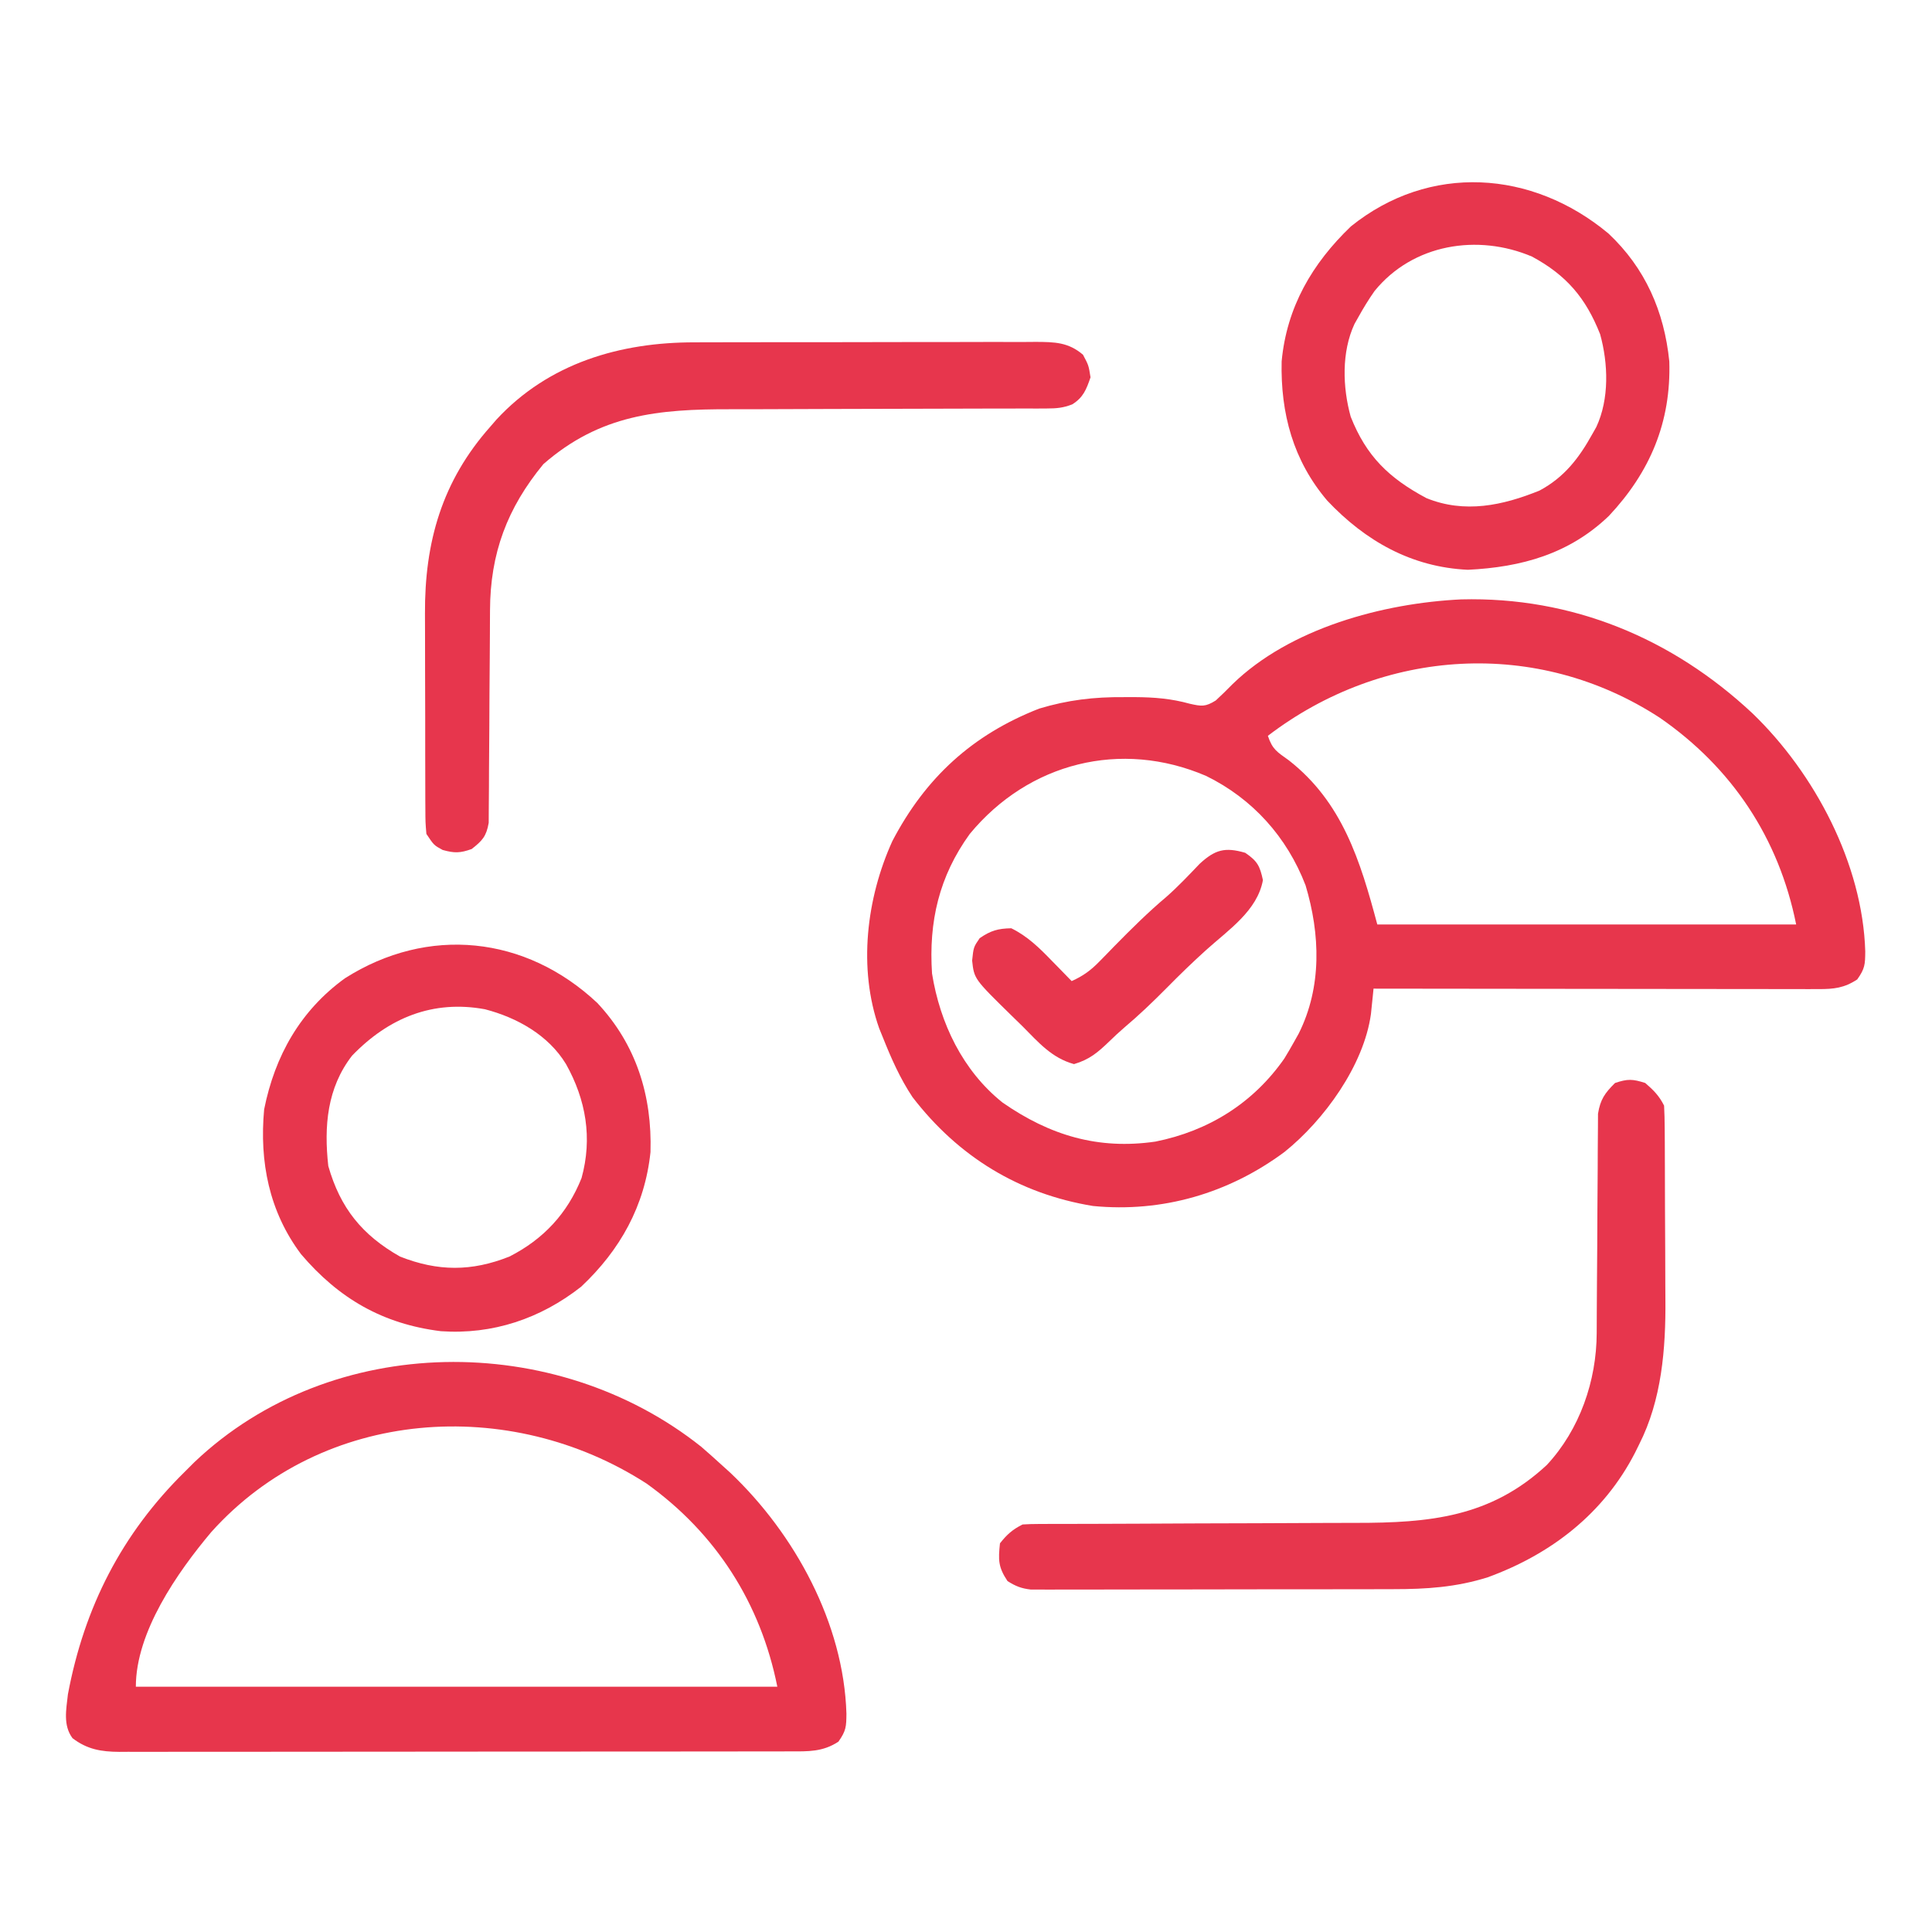
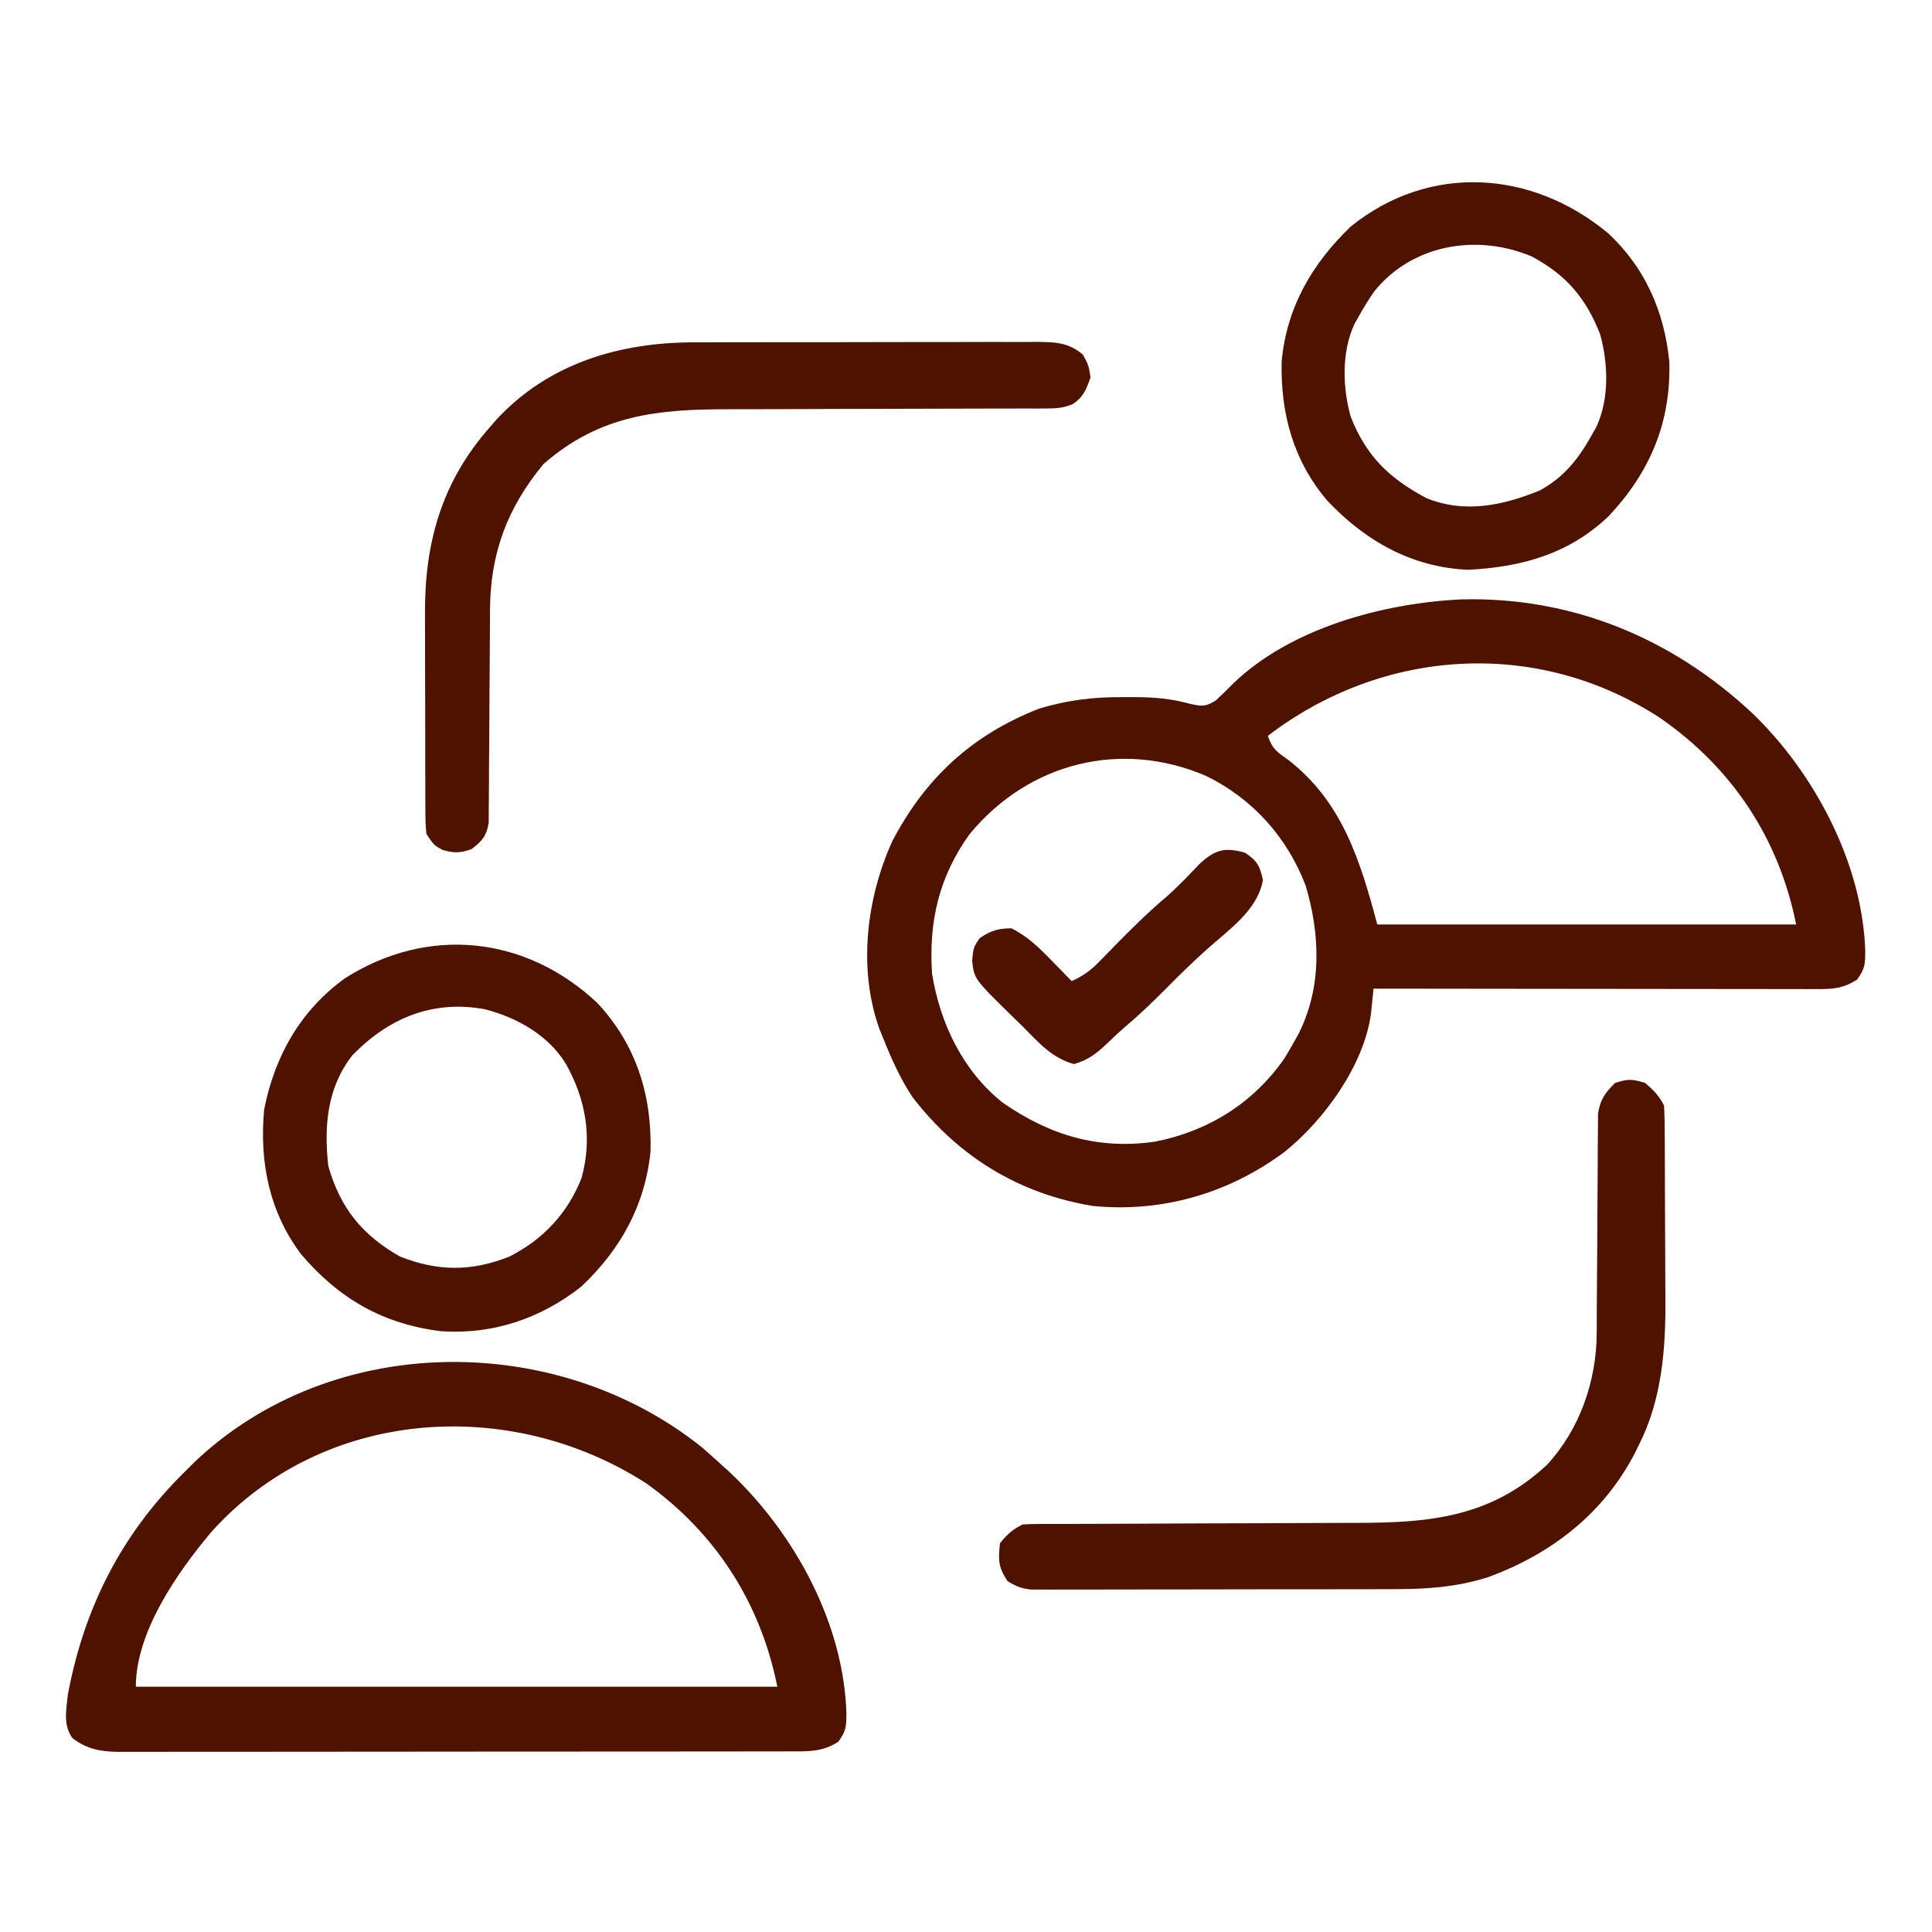
<svg xmlns="http://www.w3.org/2000/svg" version="1.1" width="512" height="512">
-   <path d="M0 0 C29.372 -0.744 55.868 10.247 77.22 30.231 C93.684 46.115 106.384 70.096 107.074 93.281 C107.043 96.745 106.999 97.821 104.949 100.719 C101.489 102.993 98.769 103.281 94.731 103.277 C93.692 103.278 92.653 103.279 91.583 103.281 C90.443 103.277 89.304 103.273 88.13 103.27 C86.33 103.27 86.33 103.27 84.493 103.27 C81.202 103.27 77.911 103.265 74.62 103.258 C71.181 103.251 67.742 103.251 64.302 103.25 C57.789 103.247 51.276 103.238 44.764 103.228 C37.349 103.217 29.934 103.212 22.52 103.207 C7.267 103.196 -7.986 103.179 -23.238 103.156 C-23.33 104.076 -23.33 104.076 -23.423 105.014 C-23.507 105.821 -23.59 106.628 -23.677 107.459 C-23.758 108.258 -23.84 109.057 -23.924 109.88 C-25.808 123.522 -36.359 138.035 -46.834 146.436 C-61.61 157.406 -79.206 162.548 -97.598 160.754 C-117.211 157.534 -133.267 147.705 -145.422 131.891 C-148.711 126.939 -151.045 121.666 -153.238 116.156 C-153.568 115.347 -153.898 114.537 -154.238 113.703 C-159.879 97.758 -157.63 79.18 -150.742 64.027 C-141.96 47.261 -129.55 35.858 -111.848 28.945 C-104.273 26.655 -97.276 25.835 -89.363 25.906 C-87.907 25.903 -87.907 25.903 -86.421 25.9 C-81.343 25.938 -76.848 26.288 -71.926 27.656 C-68.802 28.359 -67.796 28.504 -65.047 26.789 C-63.543 25.406 -62.081 23.977 -60.656 22.512 C-45.364 7.615 -20.715 1 0 0 Z M-51.238 36.156 C-50.016 39.823 -48.769 40.427 -45.676 42.656 C-31.517 53.745 -26.761 69.198 -22.238 86.156 C14.392 86.156 51.022 86.156 88.762 86.156 C84.206 63.376 71.817 44.624 52.601 31.354 C20.092 10.179 -20.759 12.873 -51.238 36.156 Z M-130.238 62.156 C-138.37 73.389 -141.156 85.41 -140.238 99.156 C-138.129 112.309 -132.112 124.908 -121.551 133.344 C-109.016 142.048 -96.21 145.896 -81.039 143.691 C-66.99 140.882 -55.118 133.51 -46.863 121.656 C-45.959 120.174 -45.082 118.674 -44.238 117.156 C-43.849 116.46 -43.46 115.764 -43.059 115.047 C-36.882 102.694 -37.365 88.756 -41.246 75.789 C-46.165 62.987 -55.285 52.814 -67.613 46.781 C-90.139 37.109 -114.594 43.224 -130.238 62.156 Z " fill="#E7364C" transform="translate(387.2383,158.8438)" />
-   <path d="M0 0 C1.728 1.498 3.437 3.019 5.125 4.562 C5.964 5.32 6.803 6.078 7.668 6.859 C24.743 23.06 37.726 46.781 38.438 70.688 C38.406 74.151 38.362 75.227 36.312 78.125 C32.17 80.847 28.322 80.706 23.547 80.696 C22.768 80.698 21.989 80.701 21.186 80.703 C18.568 80.709 15.949 80.709 13.331 80.708 C11.456 80.711 9.582 80.714 7.708 80.718 C2.611 80.727 -2.486 80.729 -7.583 80.73 C-11.835 80.731 -16.087 80.734 -20.339 80.738 C-30.37 80.746 -40.4 80.749 -50.431 80.748 C-60.784 80.747 -71.138 80.758 -81.491 80.774 C-90.375 80.787 -99.258 80.792 -108.141 80.791 C-113.449 80.791 -118.757 80.794 -124.066 80.805 C-129.058 80.814 -134.05 80.814 -139.042 80.807 C-140.875 80.806 -142.708 80.808 -144.541 80.814 C-147.041 80.822 -149.542 80.817 -152.043 80.81 C-152.769 80.815 -153.496 80.82 -154.245 80.825 C-159.084 80.792 -162.775 80.166 -166.66 77.199 C-169.201 73.776 -168.325 69.603 -167.875 65.562 C-163.549 42.49 -153.594 23.005 -136.875 6.562 C-136.04 5.728 -135.204 4.894 -134.344 4.035 C-97.979 -30.5 -38.632 -30.786 0 0 Z M-129.875 22.562 C-138.932 33.329 -149.875 49.067 -149.875 63.562 C-93.775 63.562 -37.675 63.562 20.125 63.562 C15.709 41.483 3.933 22.958 -14.516 9.73 C-50.717 -13.632 -100.266 -10.423 -129.875 22.562 Z " fill="#E7364C" transform="translate(185.875,383.4375)" />
-   <path d="M0 0 C10.289 11.005 14.525 24.545 14.074 39.512 C12.575 53.765 6.032 65.471 -4.312 75.188 C-15.088 83.653 -27.774 87.918 -41.469 86.969 C-56.88 85.061 -68.533 78.309 -78.527 66.566 C-87 55.276 -89.591 42.069 -88.312 28.188 C-85.473 13.972 -78.7 1.992 -66.898 -6.562 C-44.908 -20.525 -19.033 -17.877 0 0 Z M-65.012 13.949 C-71.65 22.501 -72.478 32.687 -71.312 43.188 C-68.138 54.337 -62.349 61.487 -52.312 67.188 C-42.281 71.153 -33.335 71.187 -23.312 67.188 C-14.319 62.62 -7.929 55.764 -4.195 46.379 C-1.268 35.797 -3.025 25.635 -8.312 16.188 C-12.96 8.517 -21.287 3.861 -29.777 1.656 C-43.581 -0.896 -55.341 3.922 -65.012 13.949 Z " fill="#E7364D" transform="translate(158.3125,265.8125)" />
-   <path d="M0 0 C9.749 9.157 14.783 20.626 16.129 33.895 C16.627 49.996 11.029 63.211 0.133 74.828 C-10.366 84.915 -23.02 88.433 -37.254 89.121 C-52.205 88.425 -64.408 81.488 -74.504 70.809 C-83.545 60.186 -86.914 47.686 -86.605 33.902 C-85.269 19.525 -78.523 7.971 -68.254 -1.879 C-47.431 -18.645 -20.229 -16.863 0 0 Z M-61.969 15.227 C-63.545 17.466 -64.928 19.726 -66.254 22.121 C-66.596 22.724 -66.937 23.328 -67.289 23.949 C-70.771 31.399 -70.455 40.785 -68.305 48.547 C-64.156 59.056 -58.139 64.837 -48.254 70.121 C-38.122 74.25 -28.06 72.106 -18.254 68.121 C-11.715 64.618 -7.802 59.533 -4.254 53.121 C-3.742 52.216 -3.742 52.216 -3.219 51.293 C0.263 43.843 -0.052 34.457 -2.203 26.695 C-5.995 17.089 -11.117 11.053 -20.254 6.121 C-34.641 0.004 -51.811 2.755 -61.969 15.227 Z " fill="#E7364D" transform="translate(426.2539,61.87891)" />
-   <path d="M0 0 C2.2 1.895 3.702 3.404 5 6 C5.107 7.978 5.149 9.959 5.161 11.94 C5.171 13.189 5.18 14.439 5.19 15.726 C5.195 17.101 5.199 18.477 5.203 19.852 C5.207 20.895 5.207 20.895 5.212 21.959 C5.227 25.653 5.236 29.348 5.24 33.043 C5.246 36.817 5.27 40.591 5.298 44.365 C5.317 47.299 5.322 50.234 5.324 53.168 C5.327 54.556 5.334 55.944 5.348 57.332 C5.464 70.392 4.385 83.984 -1.625 95.812 C-2.147 96.869 -2.147 96.869 -2.679 97.947 C-10.929 114.035 -24.854 124.839 -41.73 130.996 C-50.099 133.642 -58.015 134.149 -66.737 134.145 C-68.324 134.15 -68.324 134.15 -69.942 134.155 C-73.424 134.165 -76.905 134.167 -80.387 134.168 C-82.811 134.171 -85.235 134.175 -87.659 134.178 C-92.732 134.184 -97.805 134.186 -102.878 134.185 C-109.385 134.185 -115.892 134.199 -122.399 134.216 C-127.401 134.227 -132.403 134.229 -137.405 134.229 C-139.805 134.23 -142.205 134.234 -144.605 134.242 C-147.954 134.252 -151.302 134.249 -154.651 134.243 C-155.645 134.249 -156.639 134.254 -157.663 134.26 C-159.032 134.254 -159.032 134.254 -160.428 134.247 C-161.219 134.248 -162.01 134.248 -162.825 134.249 C-165.326 133.963 -166.88 133.351 -169 132 C-171.48 128.279 -171.463 126.402 -171 122 C-169.133 119.635 -167.679 118.34 -165 117 C-163.559 116.905 -162.115 116.871 -160.671 116.869 C-159.307 116.863 -159.307 116.863 -157.915 116.857 C-156.914 116.857 -155.913 116.858 -154.882 116.858 C-153.829 116.855 -152.777 116.851 -151.693 116.848 C-149.4 116.84 -147.107 116.835 -144.814 116.831 C-141.177 116.824 -137.54 116.809 -133.903 116.79 C-123.558 116.738 -113.213 116.69 -102.868 116.674 C-96.544 116.664 -90.22 116.634 -83.896 116.593 C-81.492 116.58 -79.088 116.575 -76.685 116.578 C-57.175 116.591 -40.984 115.101 -26.07 101.227 C-17.349 91.847 -12.895 78.932 -12.858 66.27 C-12.855 65.614 -12.851 64.958 -12.848 64.282 C-12.84 62.865 -12.835 61.448 -12.831 60.031 C-12.824 57.786 -12.808 55.541 -12.79 53.296 C-12.738 46.916 -12.69 40.536 -12.674 34.155 C-12.664 30.246 -12.635 26.337 -12.593 22.428 C-12.58 20.942 -12.575 19.455 -12.578 17.969 C-12.58 15.889 -12.558 13.81 -12.53 11.73 C-12.524 10.549 -12.518 9.367 -12.512 8.149 C-11.895 4.352 -10.707 2.691 -8 0 C-4.618 -1.127 -3.352 -1.063 0 0 Z " fill="#E7364D" transform="translate(436,287)" />
-   <path d="M0 0 C1.057 -0.005 2.113 -0.01 3.202 -0.015 C6.657 -0.029 10.112 -0.028 13.567 -0.026 C15.983 -0.03 18.399 -0.034 20.815 -0.039 C25.86 -0.047 30.905 -0.046 35.95 -0.041 C42.416 -0.035 48.882 -0.052 55.348 -0.075 C60.329 -0.09 65.31 -0.091 70.291 -0.088 C72.676 -0.088 75.061 -0.094 77.446 -0.104 C80.773 -0.116 84.099 -0.109 87.426 -0.098 C88.902 -0.109 88.902 -0.109 90.408 -0.121 C95.318 -0.083 98.91 -0.054 102.825 3.275 C104.325 6.087 104.325 6.087 104.825 9.275 C103.711 12.492 102.921 14.583 99.993 16.431 C97.586 17.368 95.833 17.525 93.255 17.526 C92.343 17.532 91.431 17.537 90.491 17.543 C89.497 17.538 88.503 17.534 87.479 17.53 C85.9 17.535 85.9 17.535 84.29 17.541 C82.002 17.548 79.715 17.55 77.428 17.549 C73.798 17.548 70.17 17.561 66.541 17.578 C56.221 17.624 45.902 17.649 35.583 17.656 C29.269 17.661 22.956 17.685 16.642 17.721 C14.244 17.731 11.846 17.733 9.448 17.728 C-9.733 17.687 -25.113 19.116 -40.175 32.275 C-49.746 43.895 -54.271 55.893 -54.317 71.064 C-54.324 72.372 -54.331 73.68 -54.338 75.028 C-54.34 75.717 -54.342 76.406 -54.344 77.115 C-54.351 79.289 -54.367 81.462 -54.385 83.636 C-54.438 89.81 -54.486 95.984 -54.501 102.159 C-54.511 105.948 -54.541 109.735 -54.583 113.524 C-54.595 114.963 -54.6 116.403 -54.598 117.843 C-54.595 119.853 -54.62 121.863 -54.645 123.873 C-54.651 125.016 -54.657 126.158 -54.663 127.335 C-55.286 130.91 -56.351 132.069 -59.175 134.275 C-62.22 135.368 -63.739 135.396 -66.863 134.525 C-69.175 133.275 -69.175 133.275 -71.175 130.275 C-71.436 127.223 -71.436 127.223 -71.45 123.423 C-71.455 122.73 -71.46 122.037 -71.465 121.323 C-71.479 119.027 -71.478 116.731 -71.476 114.435 C-71.48 112.831 -71.484 111.228 -71.489 109.624 C-71.497 106.255 -71.496 102.887 -71.491 99.519 C-71.485 95.232 -71.502 90.946 -71.525 86.659 C-71.54 83.341 -71.541 80.023 -71.538 76.706 C-71.538 75.127 -71.543 73.549 -71.554 71.971 C-71.661 52.924 -67.044 36.741 -54.175 22.275 C-53.396 21.374 -53.396 21.374 -52.601 20.454 C-38.749 5.496 -19.807 -0.05 0 0 Z " fill="#E7364D" transform="translate(184.1753,90.72534)" />
-   <path d="M0 0 C3.198 2.188 3.883 3.445 4.688 7.25 C3.203 15.35 -4.425 20.417 -10.305 25.713 C-13.9 28.955 -17.354 32.301 -20.75 35.75 C-24.414 39.45 -28.12 43.007 -32.102 46.363 C-33.449 47.525 -34.752 48.736 -36.023 49.98 C-39.092 52.925 -41.255 54.779 -45.375 56 C-51.272 54.373 -54.765 50.266 -59 46 C-60.004 45.018 -61.009 44.038 -62.016 43.059 C-71.845 33.422 -71.845 33.422 -72.375 28.562 C-72 25 -72 25 -70.375 22.625 C-67.437 20.615 -65.56 20.073 -62 20 C-57.665 22.124 -54.505 25.255 -51.188 28.688 C-50.685 29.199 -50.183 29.71 -49.666 30.236 C-48.439 31.486 -47.219 32.743 -46 34 C-42.97 32.648 -40.915 31.145 -38.609 28.77 C-37.986 28.135 -37.363 27.5 -36.721 26.846 C-36.071 26.175 -35.42 25.504 -34.75 24.812 C-30.247 20.232 -25.756 15.757 -20.836 11.621 C-17.746 8.893 -14.927 5.894 -12.078 2.918 C-8.018 -0.829 -5.38 -1.569 0 0 Z " fill="#E7364D" transform="translate(330,226)" />
+   <path d="M0 0 C29.372 -0.744 55.868 10.247 77.22 30.231 C93.684 46.115 106.384 70.096 107.074 93.281 C107.043 96.745 106.999 97.821 104.949 100.719 C101.489 102.993 98.769 103.281 94.731 103.277 C93.692 103.278 92.653 103.279 91.583 103.281 C90.443 103.277 89.304 103.273 88.13 103.27 C86.33 103.27 86.33 103.27 84.493 103.27 C81.202 103.27 77.911 103.265 74.62 103.258 C71.181 103.251 67.742 103.251 64.302 103.25 C57.789 103.247 51.276 103.238 44.764 103.228 C37.349 103.217 29.934 103.212 22.52 103.207 C7.267 103.196 -7.986 103.179 -23.238 103.156 C-23.33 104.076 -23.33 104.076 -23.423 105.014 C-23.507 105.821 -23.59 106.628 -23.677 107.459 C-23.758 108.258 -23.84 109.057 -23.924 109.88 C-25.808 123.522 -36.359 138.035 -46.834 146.436 C-61.61 157.406 -79.206 162.548 -97.598 160.754 C-117.211 157.534 -133.267 147.705 -145.422 131.891 C-148.711 126.939 -151.045 121.666 -153.238 116.156 C-153.568 115.347 -153.898 114.537 -154.238 113.703 C-159.879 97.758 -157.63 79.18 -150.742 64.027 C-141.96 47.261 -129.55 35.858 -111.848 28.945 C-104.273 26.655 -97.276 25.835 -89.363 25.906 C-87.907 25.903 -87.907 25.903 -86.421 25.9 C-81.343 25.938 -76.848 26.288 -71.926 27.656 C-68.802 28.359 -67.796 28.504 -65.047 26.789 C-63.543 25.406 -62.081 23.977 -60.656 22.512 C-45.364 7.615 -20.715 1 0 0 Z M-51.238 36.156 C-50.016 39.823 -48.769 40.427 -45.676 42.656 C-31.517 53.745 -26.761 69.198 -22.238 86.156 C14.392 86.156 51.022 86.156 88.762 86.156 C84.206 63.376 71.817 44.624 52.601 31.354 C20.092 10.179 -20.759 12.873 -51.238 36.156 Z M-130.238 62.156 C-138.37 73.389 -141.156 85.41 -140.238 99.156 C-138.129 112.309 -132.112 124.908 -121.551 133.344 C-109.016 142.048 -96.21 145.896 -81.039 143.691 C-66.99 140.882 -55.118 133.51 -46.863 121.656 C-45.959 120.174 -45.082 118.674 -44.238 117.156 C-43.849 116.46 -43.46 115.764 -43.059 115.047 C-36.882 102.694 -37.365 88.756 -41.246 75.789 C-46.165 62.987 -55.285 52.814 -67.613 46.781 C-90.139 37.109 -114.594 43.224 -130.238 62.156 Z " fill="#4d1300" transform="translate(387.2383,158.8438)" />
+   <path d="M0 0 C1.728 1.498 3.437 3.019 5.125 4.562 C5.964 5.32 6.803 6.078 7.668 6.859 C24.743 23.06 37.726 46.781 38.438 70.688 C38.406 74.151 38.362 75.227 36.312 78.125 C32.17 80.847 28.322 80.706 23.547 80.696 C22.768 80.698 21.989 80.701 21.186 80.703 C18.568 80.709 15.949 80.709 13.331 80.708 C11.456 80.711 9.582 80.714 7.708 80.718 C2.611 80.727 -2.486 80.729 -7.583 80.73 C-11.835 80.731 -16.087 80.734 -20.339 80.738 C-30.37 80.746 -40.4 80.749 -50.431 80.748 C-60.784 80.747 -71.138 80.758 -81.491 80.774 C-90.375 80.787 -99.258 80.792 -108.141 80.791 C-113.449 80.791 -118.757 80.794 -124.066 80.805 C-129.058 80.814 -134.05 80.814 -139.042 80.807 C-140.875 80.806 -142.708 80.808 -144.541 80.814 C-147.041 80.822 -149.542 80.817 -152.043 80.81 C-152.769 80.815 -153.496 80.82 -154.245 80.825 C-159.084 80.792 -162.775 80.166 -166.66 77.199 C-169.201 73.776 -168.325 69.603 -167.875 65.562 C-163.549 42.49 -153.594 23.005 -136.875 6.562 C-136.04 5.728 -135.204 4.894 -134.344 4.035 C-97.979 -30.5 -38.632 -30.786 0 0 Z M-129.875 22.562 C-138.932 33.329 -149.875 49.067 -149.875 63.562 C-93.775 63.562 -37.675 63.562 20.125 63.562 C15.709 41.483 3.933 22.958 -14.516 9.73 C-50.717 -13.632 -100.266 -10.423 -129.875 22.562 Z " fill="#4d1300" transform="translate(185.875,383.4375)" />
+   <path d="M0 0 C10.289 11.005 14.525 24.545 14.074 39.512 C12.575 53.765 6.032 65.471 -4.312 75.188 C-15.088 83.653 -27.774 87.918 -41.469 86.969 C-56.88 85.061 -68.533 78.309 -78.527 66.566 C-87 55.276 -89.591 42.069 -88.312 28.188 C-85.473 13.972 -78.7 1.992 -66.898 -6.562 C-44.908 -20.525 -19.033 -17.877 0 0 Z M-65.012 13.949 C-71.65 22.501 -72.478 32.687 -71.312 43.188 C-68.138 54.337 -62.349 61.487 -52.312 67.188 C-42.281 71.153 -33.335 71.187 -23.312 67.188 C-14.319 62.62 -7.929 55.764 -4.195 46.379 C-1.268 35.797 -3.025 25.635 -8.312 16.188 C-12.96 8.517 -21.287 3.861 -29.777 1.656 C-43.581 -0.896 -55.341 3.922 -65.012 13.949 Z " fill="#4d1300" transform="translate(158.3125,265.8125)" />
+   <path d="M0 0 C9.749 9.157 14.783 20.626 16.129 33.895 C16.627 49.996 11.029 63.211 0.133 74.828 C-10.366 84.915 -23.02 88.433 -37.254 89.121 C-52.205 88.425 -64.408 81.488 -74.504 70.809 C-83.545 60.186 -86.914 47.686 -86.605 33.902 C-85.269 19.525 -78.523 7.971 -68.254 -1.879 C-47.431 -18.645 -20.229 -16.863 0 0 Z M-61.969 15.227 C-63.545 17.466 -64.928 19.726 -66.254 22.121 C-66.596 22.724 -66.937 23.328 -67.289 23.949 C-70.771 31.399 -70.455 40.785 -68.305 48.547 C-64.156 59.056 -58.139 64.837 -48.254 70.121 C-38.122 74.25 -28.06 72.106 -18.254 68.121 C-11.715 64.618 -7.802 59.533 -4.254 53.121 C-3.742 52.216 -3.742 52.216 -3.219 51.293 C0.263 43.843 -0.052 34.457 -2.203 26.695 C-5.995 17.089 -11.117 11.053 -20.254 6.121 C-34.641 0.004 -51.811 2.755 -61.969 15.227 Z " fill="#4d1300" transform="translate(426.2539,61.87891)" />
+   <path d="M0 0 C2.2 1.895 3.702 3.404 5 6 C5.107 7.978 5.149 9.959 5.161 11.94 C5.171 13.189 5.18 14.439 5.19 15.726 C5.195 17.101 5.199 18.477 5.203 19.852 C5.207 20.895 5.207 20.895 5.212 21.959 C5.227 25.653 5.236 29.348 5.24 33.043 C5.246 36.817 5.27 40.591 5.298 44.365 C5.317 47.299 5.322 50.234 5.324 53.168 C5.327 54.556 5.334 55.944 5.348 57.332 C5.464 70.392 4.385 83.984 -1.625 95.812 C-2.147 96.869 -2.147 96.869 -2.679 97.947 C-10.929 114.035 -24.854 124.839 -41.73 130.996 C-50.099 133.642 -58.015 134.149 -66.737 134.145 C-68.324 134.15 -68.324 134.15 -69.942 134.155 C-73.424 134.165 -76.905 134.167 -80.387 134.168 C-82.811 134.171 -85.235 134.175 -87.659 134.178 C-92.732 134.184 -97.805 134.186 -102.878 134.185 C-109.385 134.185 -115.892 134.199 -122.399 134.216 C-127.401 134.227 -132.403 134.229 -137.405 134.229 C-139.805 134.23 -142.205 134.234 -144.605 134.242 C-147.954 134.252 -151.302 134.249 -154.651 134.243 C-155.645 134.249 -156.639 134.254 -157.663 134.26 C-159.032 134.254 -159.032 134.254 -160.428 134.247 C-161.219 134.248 -162.01 134.248 -162.825 134.249 C-165.326 133.963 -166.88 133.351 -169 132 C-171.48 128.279 -171.463 126.402 -171 122 C-169.133 119.635 -167.679 118.34 -165 117 C-163.559 116.905 -162.115 116.871 -160.671 116.869 C-159.307 116.863 -159.307 116.863 -157.915 116.857 C-156.914 116.857 -155.913 116.858 -154.882 116.858 C-153.829 116.855 -152.777 116.851 -151.693 116.848 C-149.4 116.84 -147.107 116.835 -144.814 116.831 C-141.177 116.824 -137.54 116.809 -133.903 116.79 C-123.558 116.738 -113.213 116.69 -102.868 116.674 C-96.544 116.664 -90.22 116.634 -83.896 116.593 C-81.492 116.58 -79.088 116.575 -76.685 116.578 C-57.175 116.591 -40.984 115.101 -26.07 101.227 C-17.349 91.847 -12.895 78.932 -12.858 66.27 C-12.855 65.614 -12.851 64.958 -12.848 64.282 C-12.84 62.865 -12.835 61.448 -12.831 60.031 C-12.824 57.786 -12.808 55.541 -12.79 53.296 C-12.738 46.916 -12.69 40.536 -12.674 34.155 C-12.664 30.246 -12.635 26.337 -12.593 22.428 C-12.58 20.942 -12.575 19.455 -12.578 17.969 C-12.58 15.889 -12.558 13.81 -12.53 11.73 C-12.524 10.549 -12.518 9.367 -12.512 8.149 C-11.895 4.352 -10.707 2.691 -8 0 C-4.618 -1.127 -3.352 -1.063 0 0 Z " fill="#4d1300" transform="translate(436,287)" />
+   <path d="M0 0 C1.057 -0.005 2.113 -0.01 3.202 -0.015 C6.657 -0.029 10.112 -0.028 13.567 -0.026 C15.983 -0.03 18.399 -0.034 20.815 -0.039 C25.86 -0.047 30.905 -0.046 35.95 -0.041 C42.416 -0.035 48.882 -0.052 55.348 -0.075 C60.329 -0.09 65.31 -0.091 70.291 -0.088 C72.676 -0.088 75.061 -0.094 77.446 -0.104 C80.773 -0.116 84.099 -0.109 87.426 -0.098 C88.902 -0.109 88.902 -0.109 90.408 -0.121 C95.318 -0.083 98.91 -0.054 102.825 3.275 C104.325 6.087 104.325 6.087 104.825 9.275 C103.711 12.492 102.921 14.583 99.993 16.431 C97.586 17.368 95.833 17.525 93.255 17.526 C92.343 17.532 91.431 17.537 90.491 17.543 C89.497 17.538 88.503 17.534 87.479 17.53 C85.9 17.535 85.9 17.535 84.29 17.541 C82.002 17.548 79.715 17.55 77.428 17.549 C73.798 17.548 70.17 17.561 66.541 17.578 C56.221 17.624 45.902 17.649 35.583 17.656 C29.269 17.661 22.956 17.685 16.642 17.721 C14.244 17.731 11.846 17.733 9.448 17.728 C-9.733 17.687 -25.113 19.116 -40.175 32.275 C-49.746 43.895 -54.271 55.893 -54.317 71.064 C-54.324 72.372 -54.331 73.68 -54.338 75.028 C-54.34 75.717 -54.342 76.406 -54.344 77.115 C-54.351 79.289 -54.367 81.462 -54.385 83.636 C-54.438 89.81 -54.486 95.984 -54.501 102.159 C-54.511 105.948 -54.541 109.735 -54.583 113.524 C-54.595 114.963 -54.6 116.403 -54.598 117.843 C-54.595 119.853 -54.62 121.863 -54.645 123.873 C-54.651 125.016 -54.657 126.158 -54.663 127.335 C-55.286 130.91 -56.351 132.069 -59.175 134.275 C-62.22 135.368 -63.739 135.396 -66.863 134.525 C-69.175 133.275 -69.175 133.275 -71.175 130.275 C-71.436 127.223 -71.436 127.223 -71.45 123.423 C-71.455 122.73 -71.46 122.037 -71.465 121.323 C-71.479 119.027 -71.478 116.731 -71.476 114.435 C-71.48 112.831 -71.484 111.228 -71.489 109.624 C-71.497 106.255 -71.496 102.887 -71.491 99.519 C-71.485 95.232 -71.502 90.946 -71.525 86.659 C-71.54 83.341 -71.541 80.023 -71.538 76.706 C-71.538 75.127 -71.543 73.549 -71.554 71.971 C-71.661 52.924 -67.044 36.741 -54.175 22.275 C-53.396 21.374 -53.396 21.374 -52.601 20.454 C-38.749 5.496 -19.807 -0.05 0 0 Z " fill="#4d1300" transform="translate(184.1753,90.72534)" />
+   <path d="M0 0 C3.198 2.188 3.883 3.445 4.688 7.25 C3.203 15.35 -4.425 20.417 -10.305 25.713 C-13.9 28.955 -17.354 32.301 -20.75 35.75 C-24.414 39.45 -28.12 43.007 -32.102 46.363 C-33.449 47.525 -34.752 48.736 -36.023 49.98 C-39.092 52.925 -41.255 54.779 -45.375 56 C-51.272 54.373 -54.765 50.266 -59 46 C-60.004 45.018 -61.009 44.038 -62.016 43.059 C-71.845 33.422 -71.845 33.422 -72.375 28.562 C-72 25 -72 25 -70.375 22.625 C-67.437 20.615 -65.56 20.073 -62 20 C-57.665 22.124 -54.505 25.255 -51.188 28.688 C-50.685 29.199 -50.183 29.71 -49.666 30.236 C-48.439 31.486 -47.219 32.743 -46 34 C-42.97 32.648 -40.915 31.145 -38.609 28.77 C-37.986 28.135 -37.363 27.5 -36.721 26.846 C-36.071 26.175 -35.42 25.504 -34.75 24.812 C-30.247 20.232 -25.756 15.757 -20.836 11.621 C-17.746 8.893 -14.927 5.894 -12.078 2.918 C-8.018 -0.829 -5.38 -1.569 0 0 Z " fill="#4d1300" transform="translate(330,226)" />
</svg>
